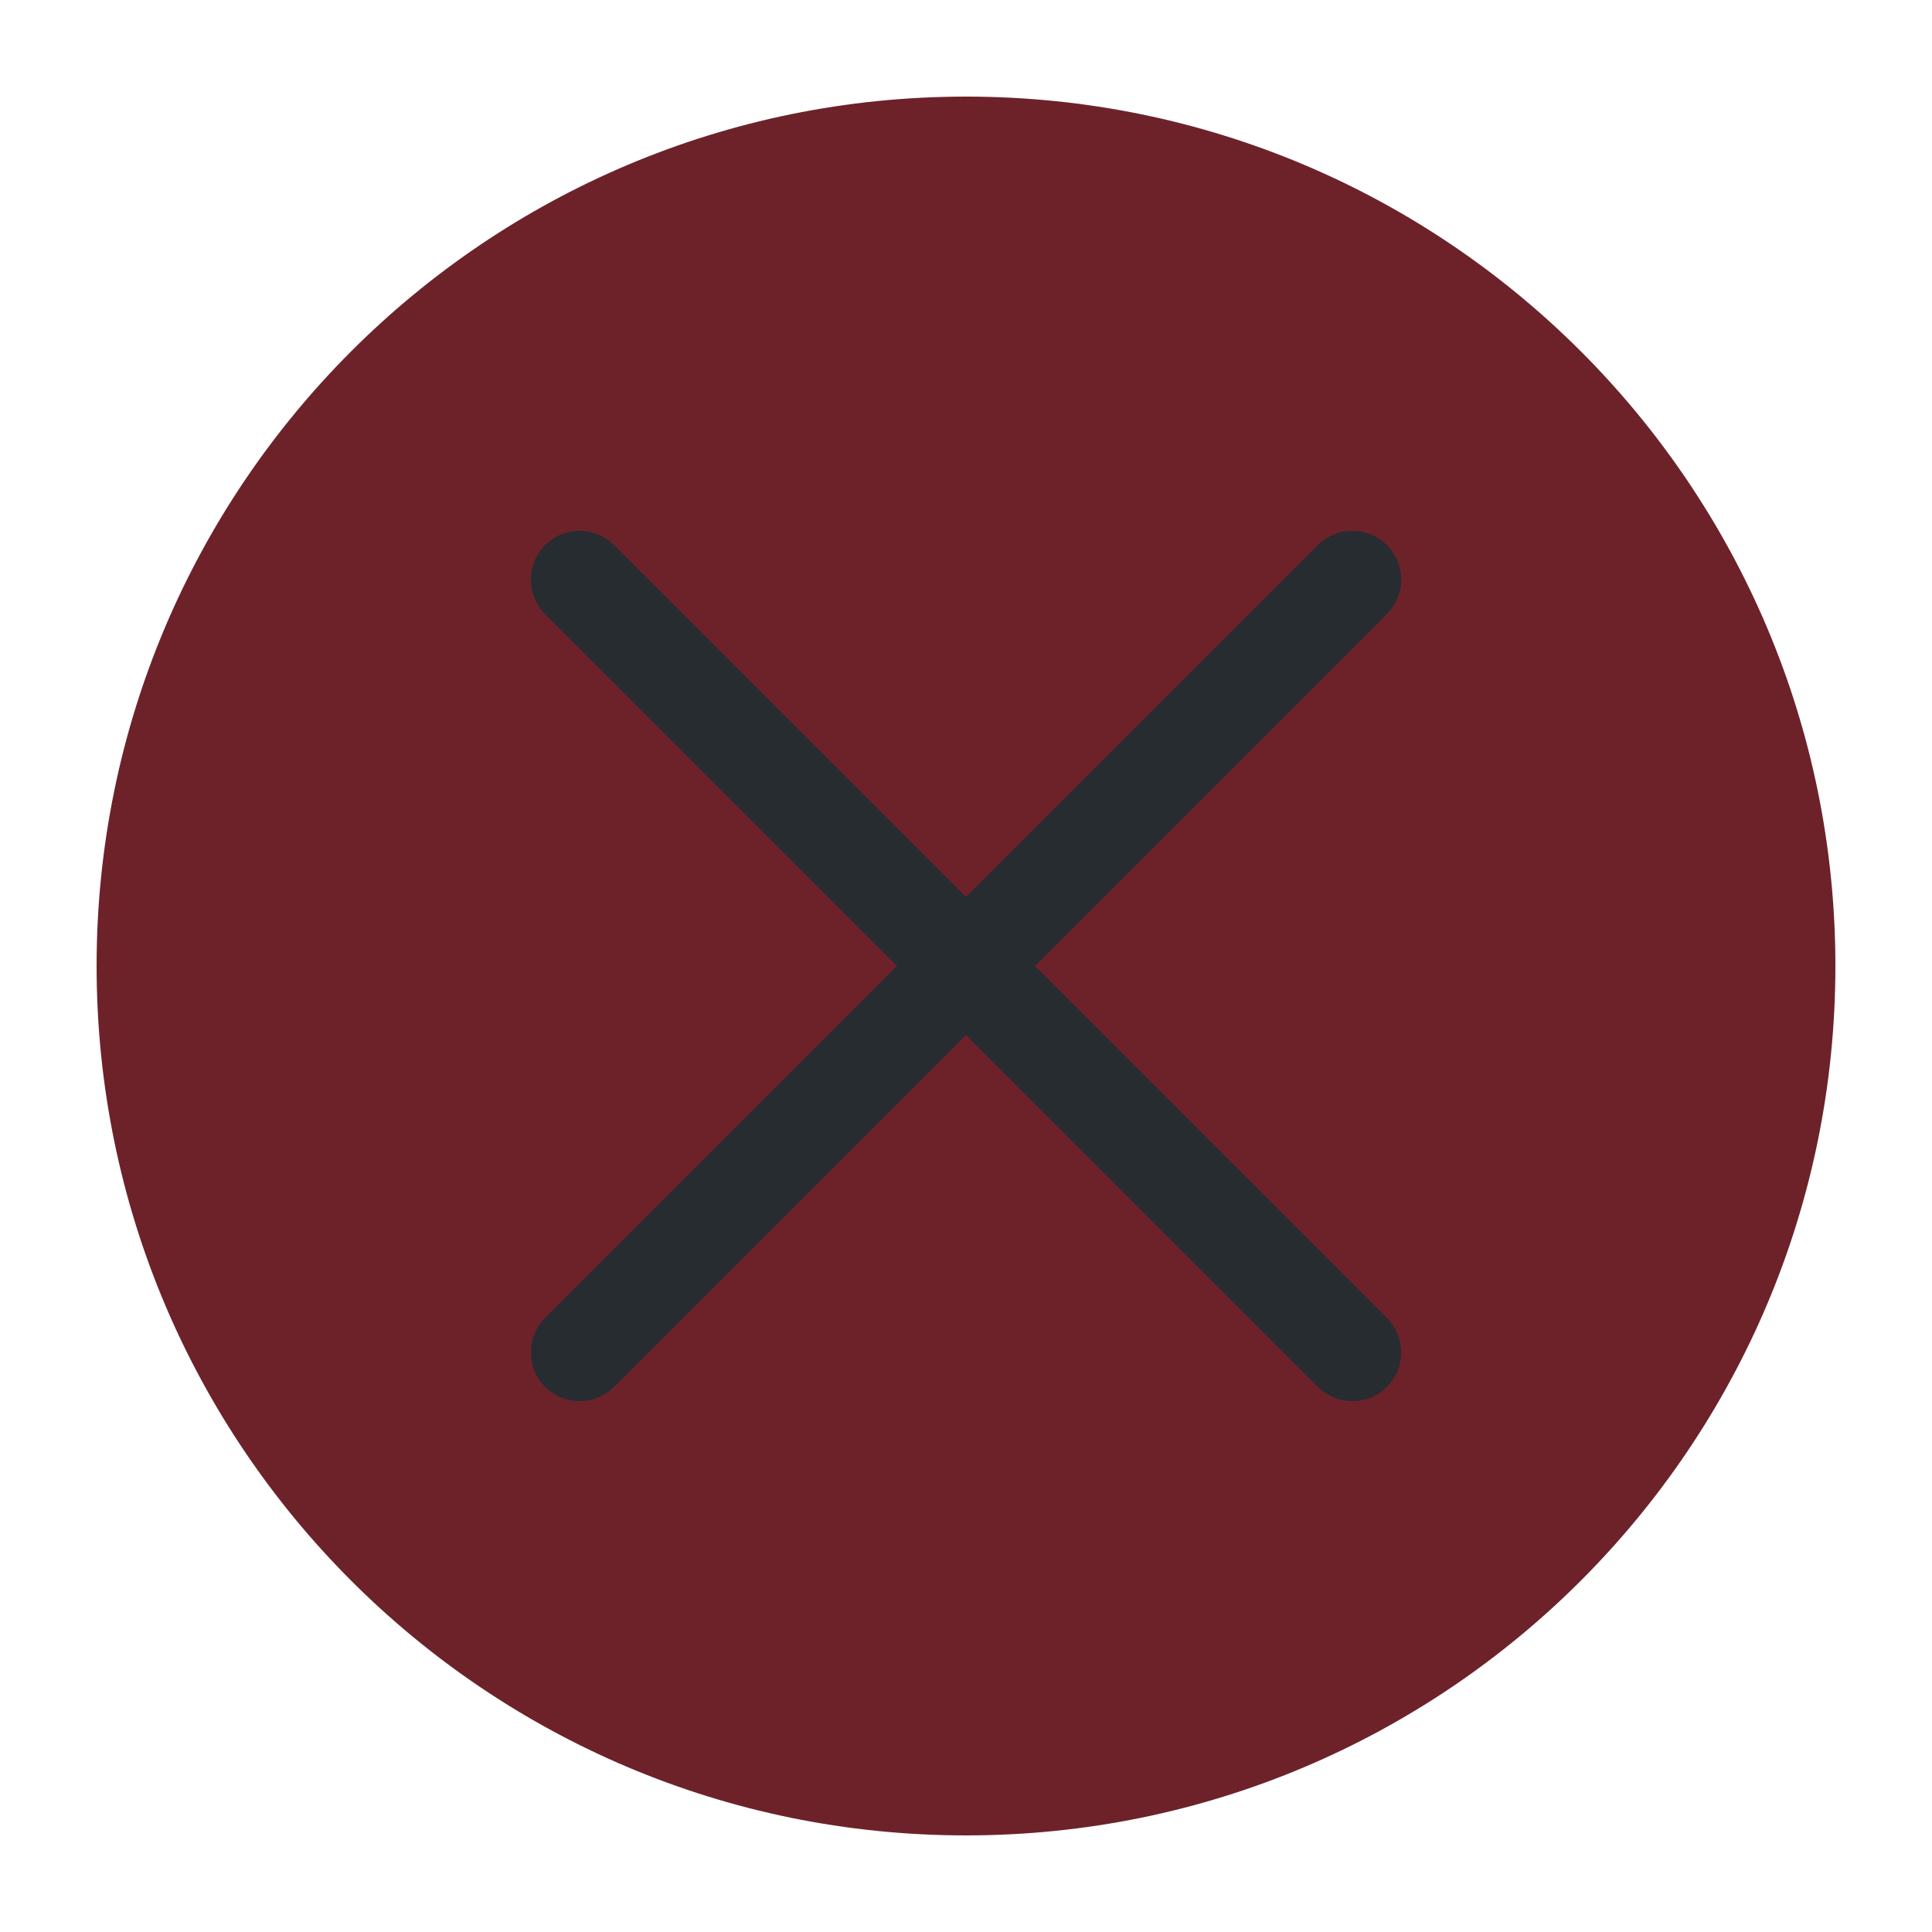
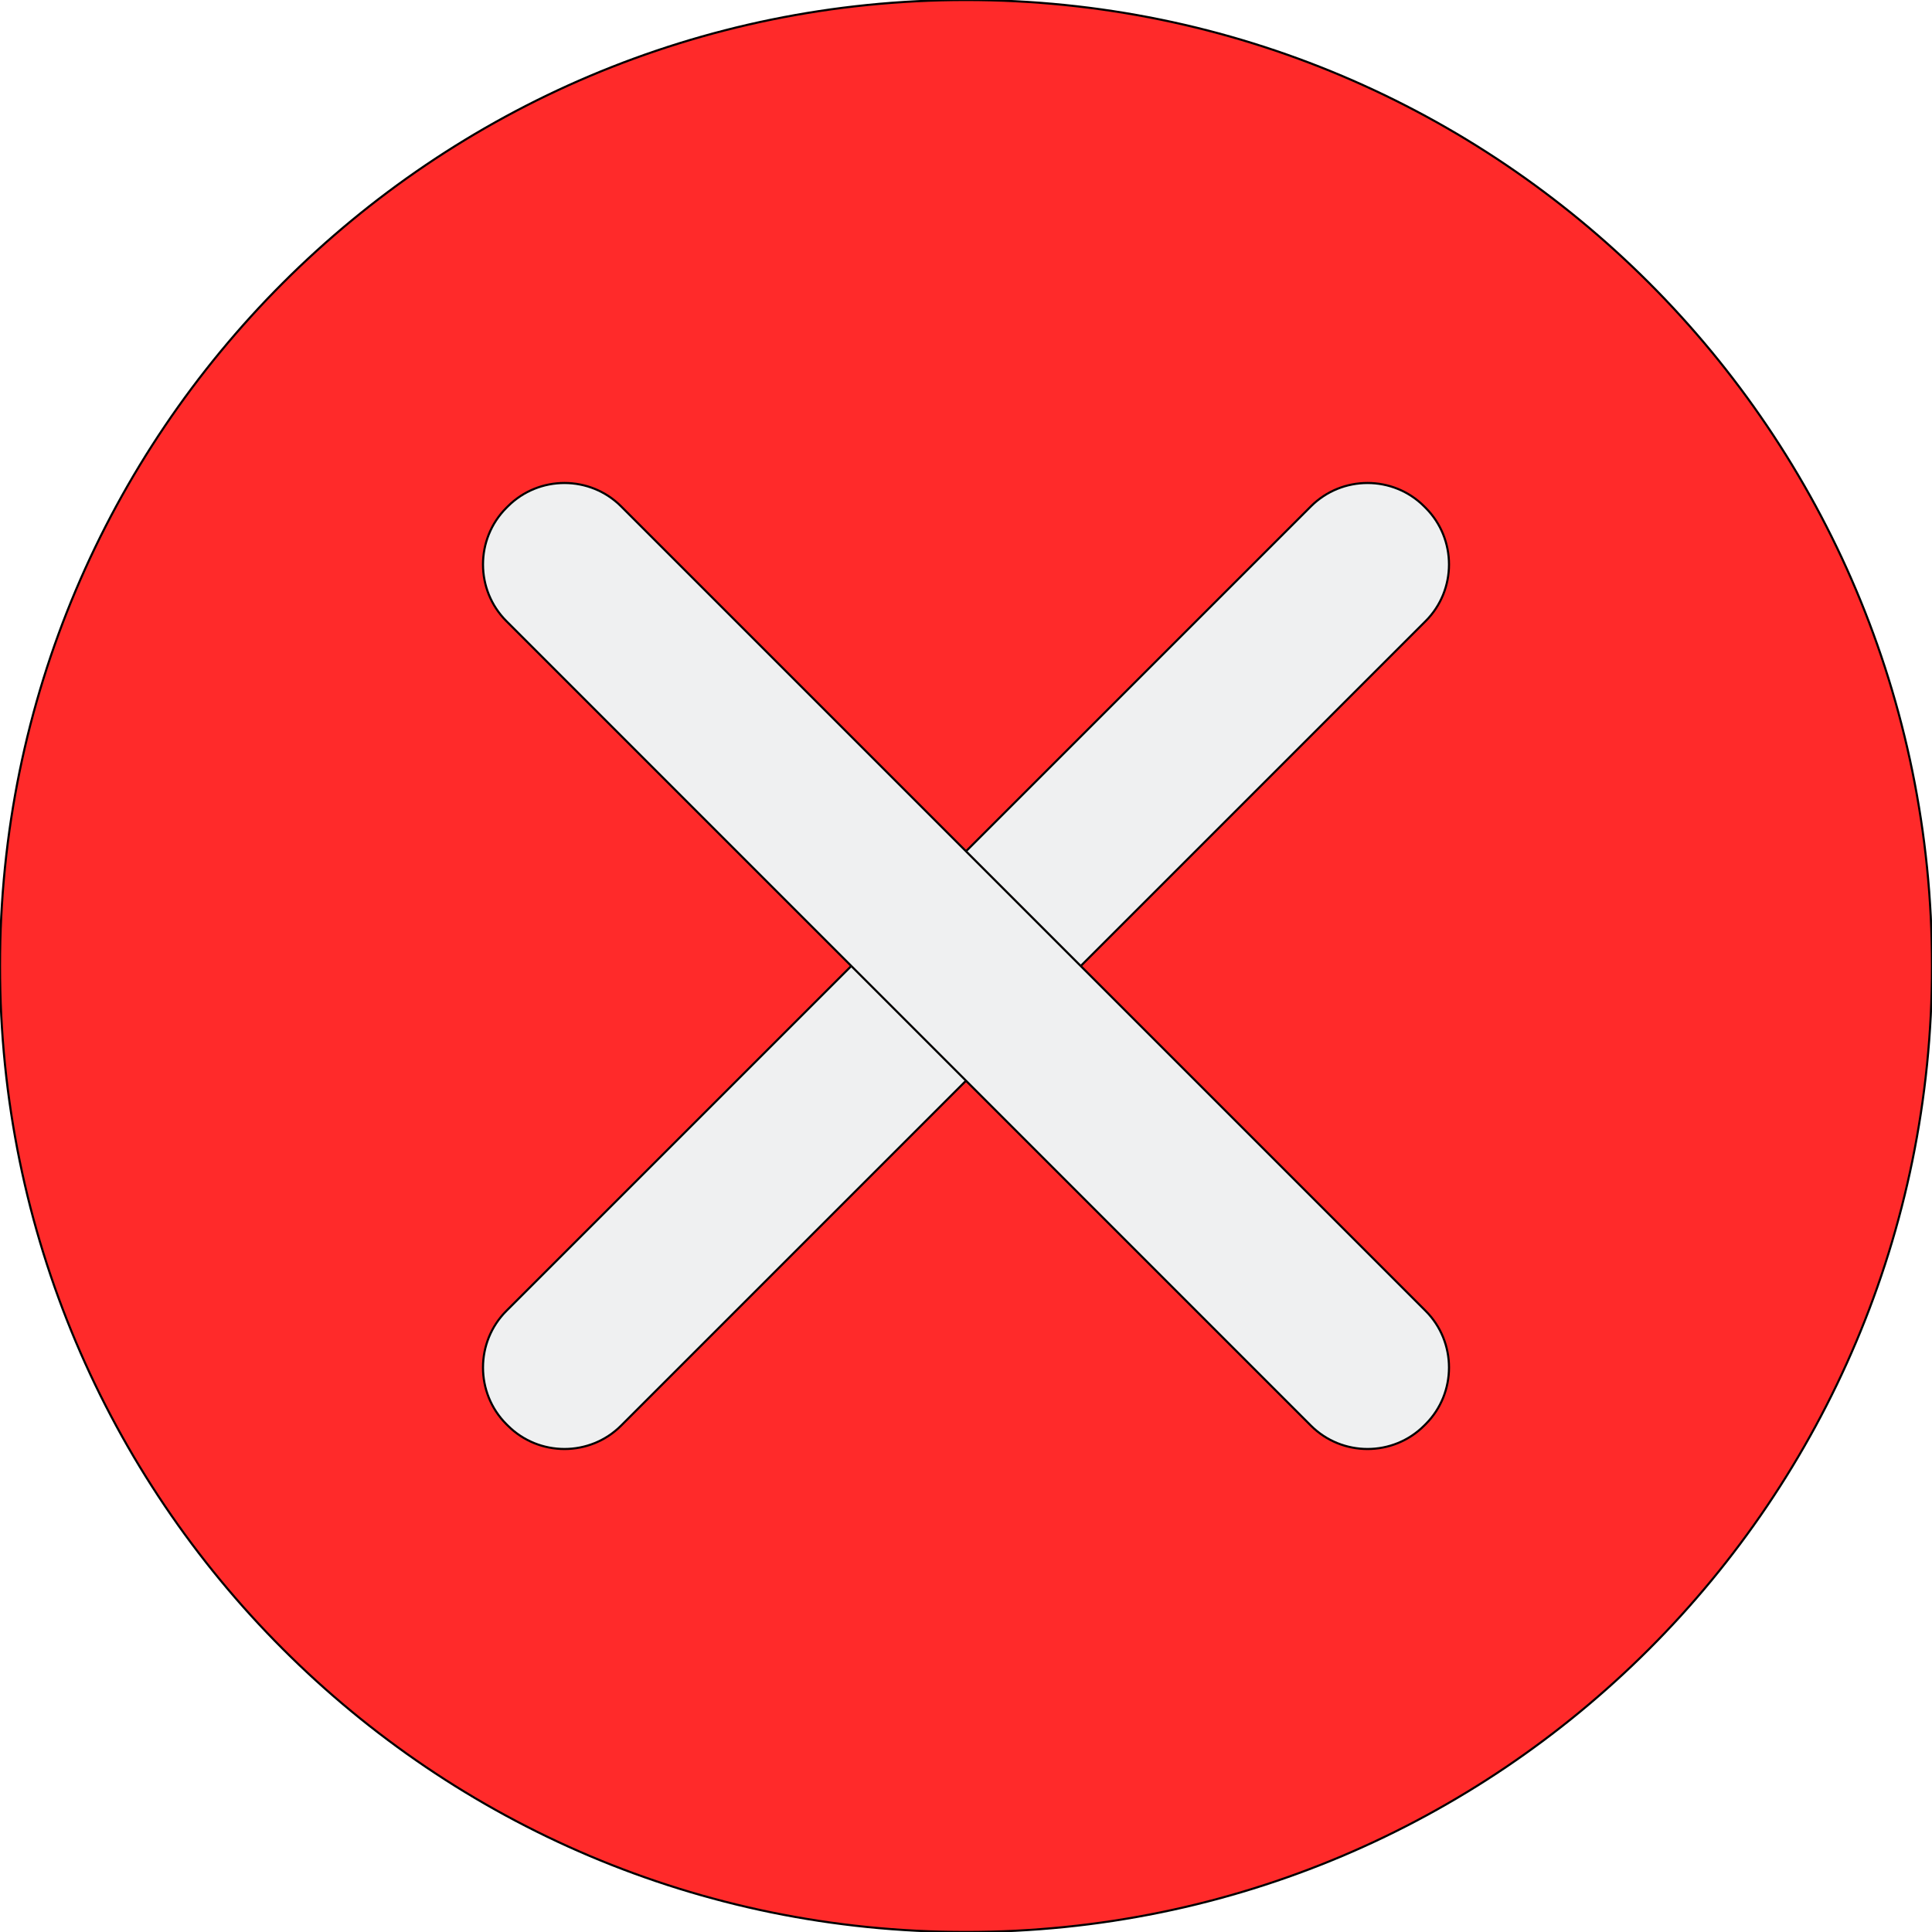
<svg xmlns="http://www.w3.org/2000/svg" viewBox="0 0 50 50" version="1.2" baseProfile="tiny">
  <defs>
</defs>
  <g fill="none" stroke="black" stroke-width="1" fill-rule="evenodd" stroke-linecap="square" stroke-linejoin="bevel">
-     <g fill="none" stroke="#000000" stroke-opacity="1" stroke-width="1" stroke-linecap="square" stroke-linejoin="bevel" transform="matrix(1,0,0,1,0,0)" font-family="Noto Sans" font-size="10" font-weight="400" font-style="normal">
+     <g fill="none" stroke="#000000" stroke-opacity="1" stroke-width="1" stroke-linecap="square" stroke-linejoin="bevel" transform="matrix(1,0,0,1,0,0)" font-family="Sans Serif" font-size="9" font-weight="400" font-style="normal">
</g>
-     <g fill="#6d2229" fill-opacity="1" stroke="none" transform="matrix(2.5,0,0,2.5,2.5,2.5)" font-family="Noto Sans" font-size="10" font-weight="400" font-style="normal">
-       <circle cx="9" cy="9" r="9" />
+     <g fill="#ff2a2a" fill-opacity="1" stroke="#000000" stroke-opacity="1" stroke-width="1" stroke-linecap="butt" stroke-linejoin="miter" stroke-miterlimit="4" transform="matrix(0.0548336,0,0,-0.0548338,-0.325575,50.5641)" font-family="Sans Serif" font-size="9" font-weight="400" font-style="normal">
+       <path vector-effect="none" fill-rule="nonzero" d="M461.867,10.287 C713.663,10.287 917.788,214.413 917.788,466.208 C917.788,718.009 713.663,922.133 461.867,922.133 C210.063,922.133 5.938,718.009 5.938,466.208 C5.938,214.413 210.063,10.287 461.867,10.287 Z " />
    </g>
-     <g fill="none" stroke="#272c31" stroke-opacity="1" stroke-width="1.01" stroke-linecap="round" stroke-linejoin="miter" stroke-miterlimit="2" transform="matrix(2.5,0,0,2.5,2.5,2.5)" font-family="Noto Sans" font-size="10" font-weight="400" font-style="normal">
-       <polyline fill="none" vector-effect="none" points="5,5 13,13 " />
-       <polyline fill="none" vector-effect="none" points="13,5 5,13 " />
+     <g fill="#eff0f1" fill-opacity="1" stroke="#000000" stroke-opacity="1" stroke-width="1" stroke-linecap="butt" stroke-linejoin="miter" stroke-miterlimit="4" transform="matrix(0.0548336,0,0,-0.0548338,-0.325575,50.5641)" font-family="Sans Serif" font-size="9" font-weight="400" font-style="normal">
+       <path vector-effect="none" fill-rule="nonzero" d="M244.922,303.42 L624.655,683.15 C639.351,697.849 663.394,697.849 678.097,683.15 L678.8,682.444 C693.499,667.748 693.499,643.701 678.804,629.005 L299.07,249.276 C284.371,234.577 260.327,234.577 245.632,249.276 L244.922,249.978 C230.226,264.677 230.226,288.721 244.922,303.42 Z " />
    </g>
-     <g fill="none" stroke="#000000" stroke-opacity="1" stroke-width="1" stroke-linecap="square" stroke-linejoin="bevel" transform="matrix(1,0,0,1,0,0)" font-family="Noto Sans" font-size="10" font-weight="400" font-style="normal">
+     <g fill="#eff0f1" fill-opacity="1" stroke="#000000" stroke-opacity="1" stroke-width="1" stroke-linecap="butt" stroke-linejoin="miter" stroke-miterlimit="4" transform="matrix(0.0548336,0,0,-0.0548338,-0.325575,50.5641)" font-family="Sans Serif" font-size="9" font-weight="400" font-style="normal">
+       <path vector-effect="none" fill-rule="nonzero" d="M299.074,683.15 L678.804,303.42 C693.499,288.725 693.499,264.676 678.804,249.977 L678.097,249.276 C663.398,234.576 639.355,234.576 624.659,249.276 L244.925,629.005 C230.225,643.701 230.225,667.748 244.925,682.444 L245.631,683.15 C260.33,697.849 284.374,697.849 299.074,683.15 Z " />
+     </g>
+     <g fill="none" stroke="#000000" stroke-opacity="1" stroke-width="1" stroke-linecap="square" stroke-linejoin="bevel" transform="matrix(1,0,0,1,0,0)" font-family="Sans Serif" font-size="9" font-weight="400" font-style="normal">
</g>
  </g>
</svg>
